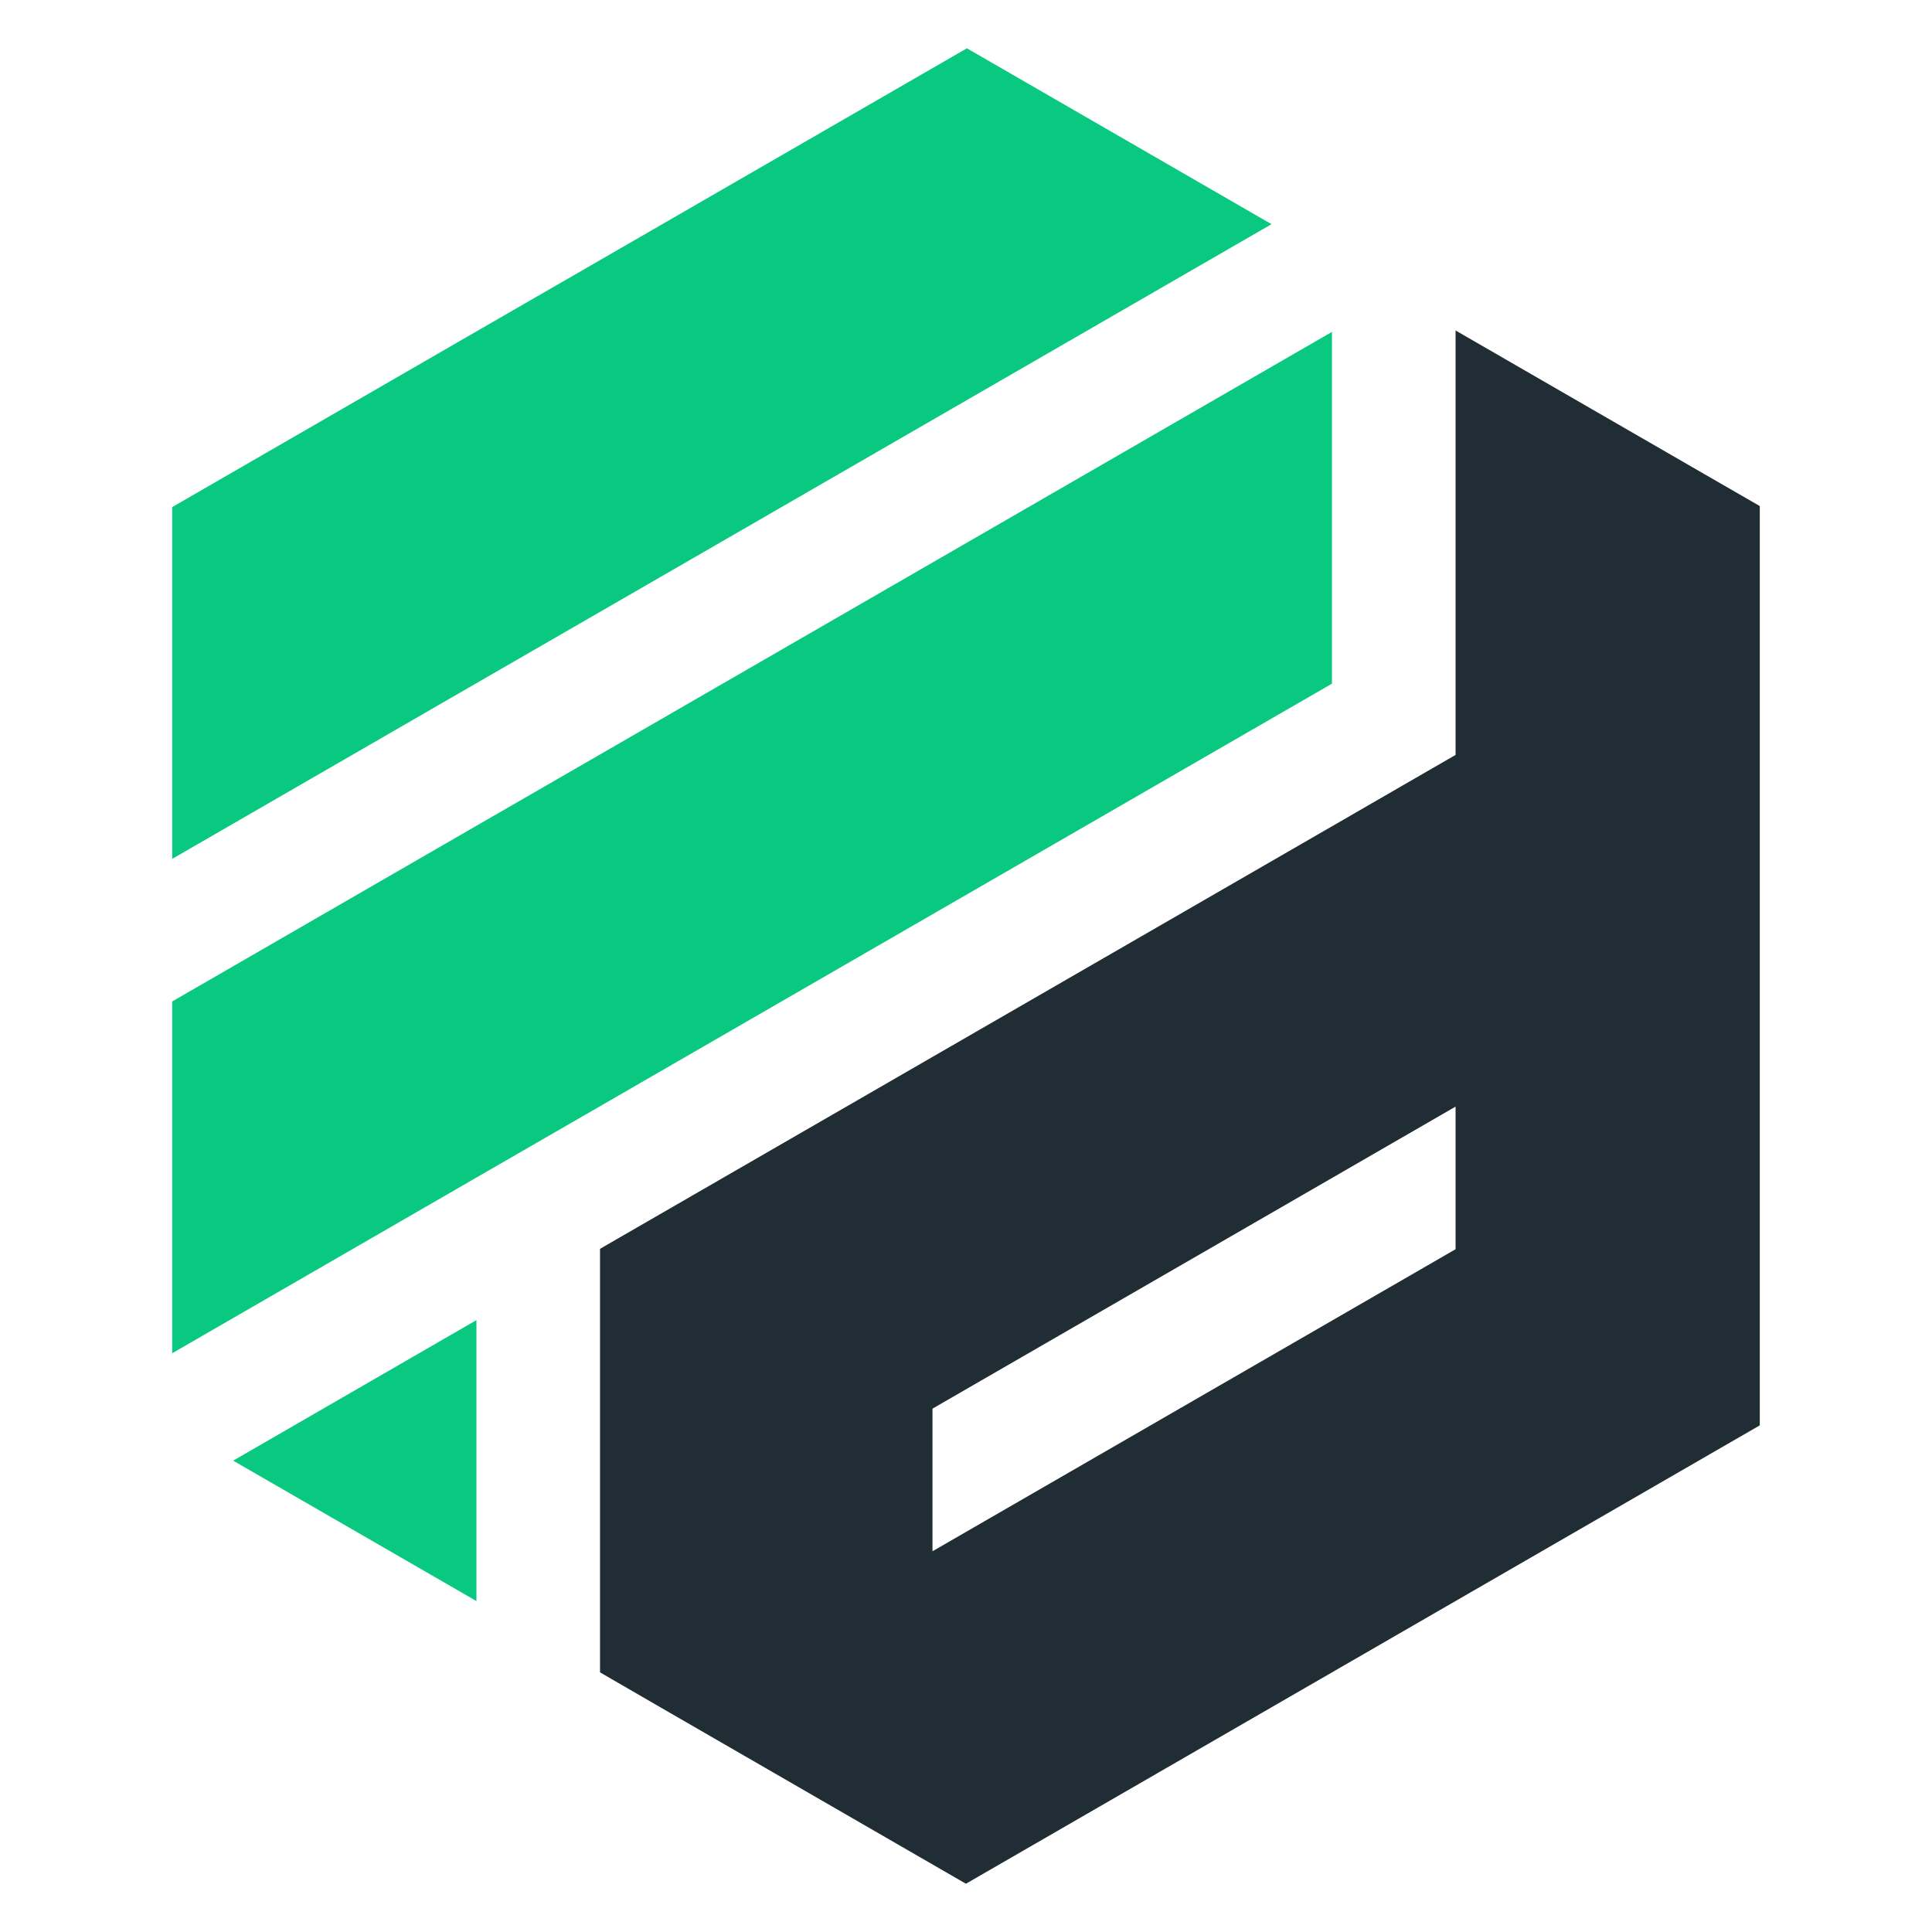
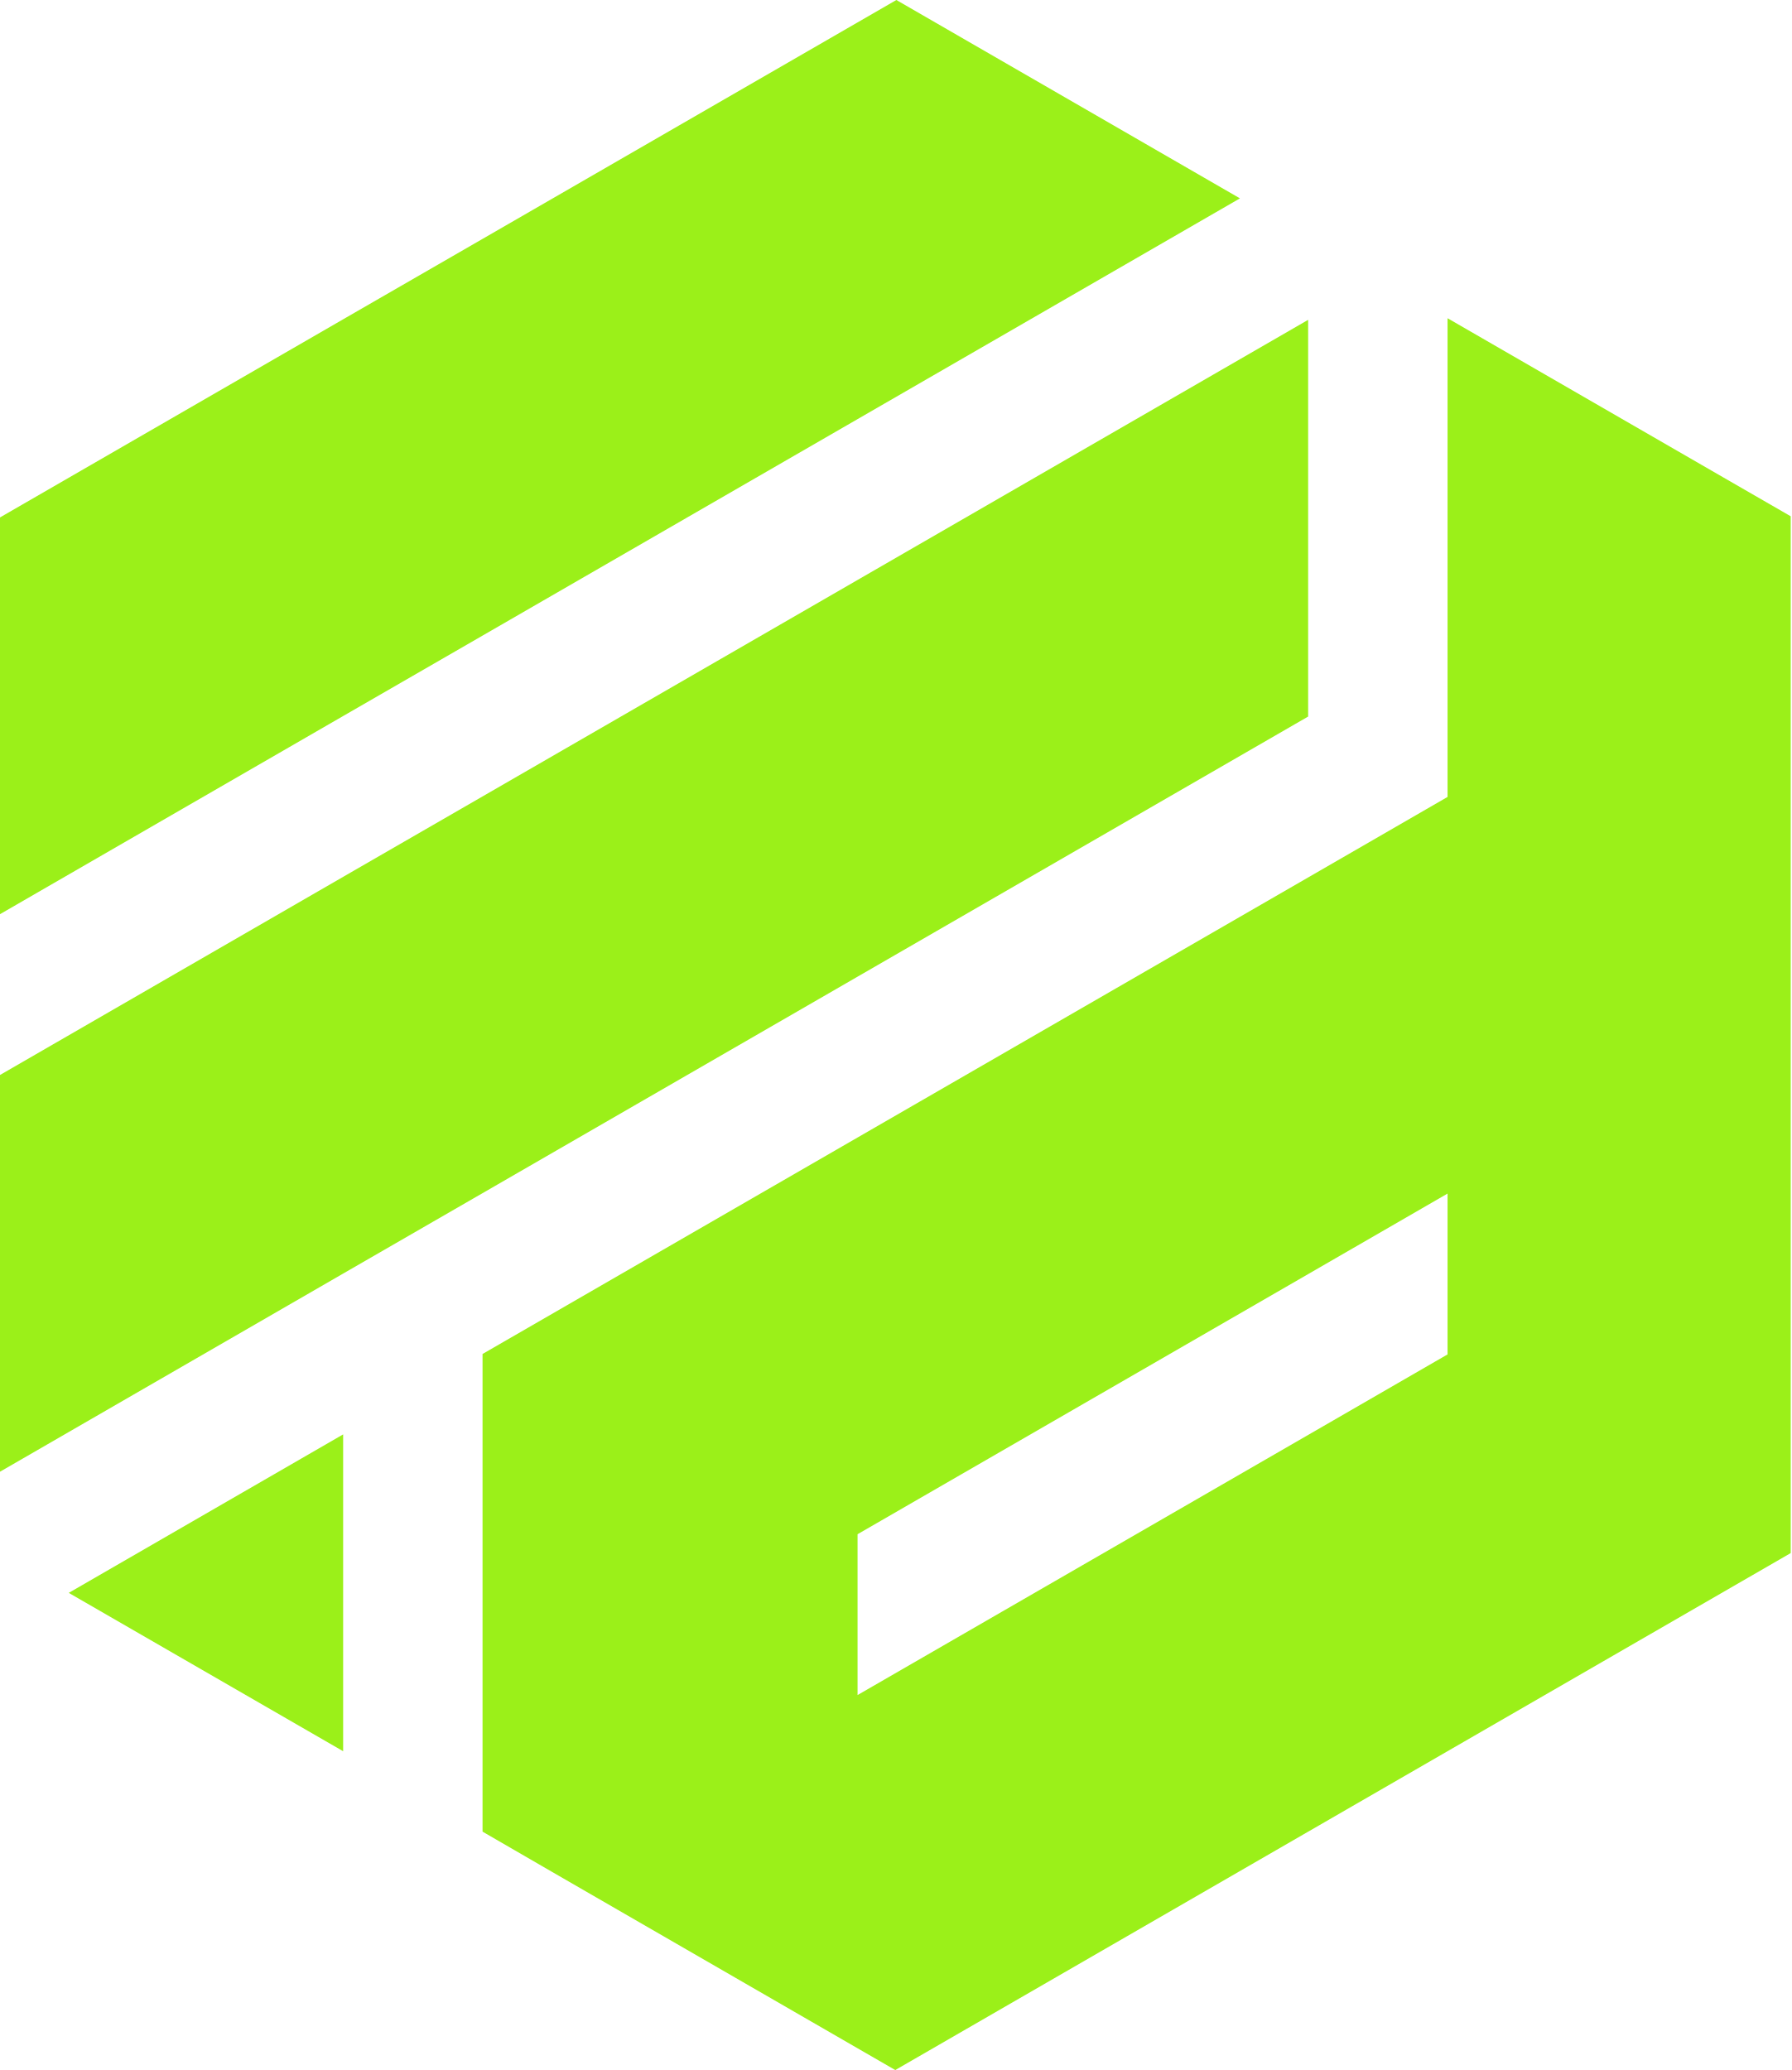
- <svg xmlns="http://www.w3.org/2000/svg" viewBox="0 0 1080 1080">
-   <defs>
-     <style>.cls-1{fill:#212d34;}.cls-2{fill:#09c880;}</style>
-   </defs>
-   <g id="Dark">
-     <path class="cls-1" d="M950.09,263.49,813.67,184.73V422l-69.09,39.91L521.27,590.81,335.42,698.1V934.86l34.23,19.82L539.92,1053H540L983.73,796.79V282.89ZM813.67,698.32l-69.09,39.91L521.27,867.16V787.44L744.58,658.51l69.09-39.91Z" />
-     <polygon class="cls-2" points="710.78 125.32 521.27 234.74 335.42 342.04 266.33 381.9 96.27 480.11 96.27 283.47 266.33 185.26 335.42 145.41 521.27 38.11 540.5 27 710.78 125.32" />
-     <polygon class="cls-2" points="744.58 185.53 744.58 382.16 521.27 511.09 335.42 618.39 266.33 658.25 96.27 756.46 96.27 559.82 266.33 461.61 335.42 421.75 521.27 314.46 744.58 185.53" />
-     <polygon class="cls-2" points="266.33 737.96 266.33 895 130.34 816.51 266.33 737.96" />
-   </g>
+ <svg xmlns="http://www.w3.org/2000/svg" width="888" height="1026" viewBox="0 0 888 1026" fill="none">
+   <path d="M853.82 236.49L717.4 157.73V395L648.31 434.91L425 563.81L239.15 671.1V907.86L273.38 927.68L443.65 1026H443.73L887.46 769.79V255.89L853.82 236.49ZM717.4 671.32L648.31 711.23L425 840.16V760.44L648.31 631.51L717.4 591.6V671.32Z" fill="#9BF019" />
+   <path d="M614.51 98.32L425 207.74L239.15 315.04L170.06 354.9L0 453.11V256.47L170.06 158.26L239.15 118.41L425 11.11L444.23 0L614.51 98.32Z" fill="#9BF019" />
+   <path d="M648.31 158.53V355.16L425 484.09L239.15 591.39L170.06 631.25L0 729.46V532.82L170.06 434.61L239.15 394.75L425 287.46L648.31 158.53Z" fill="#9BF019" />
+   <path d="M170.06 710.96V868L34.07 789.51L170.06 710.96Z" fill="#9BF019" />
</svg>
